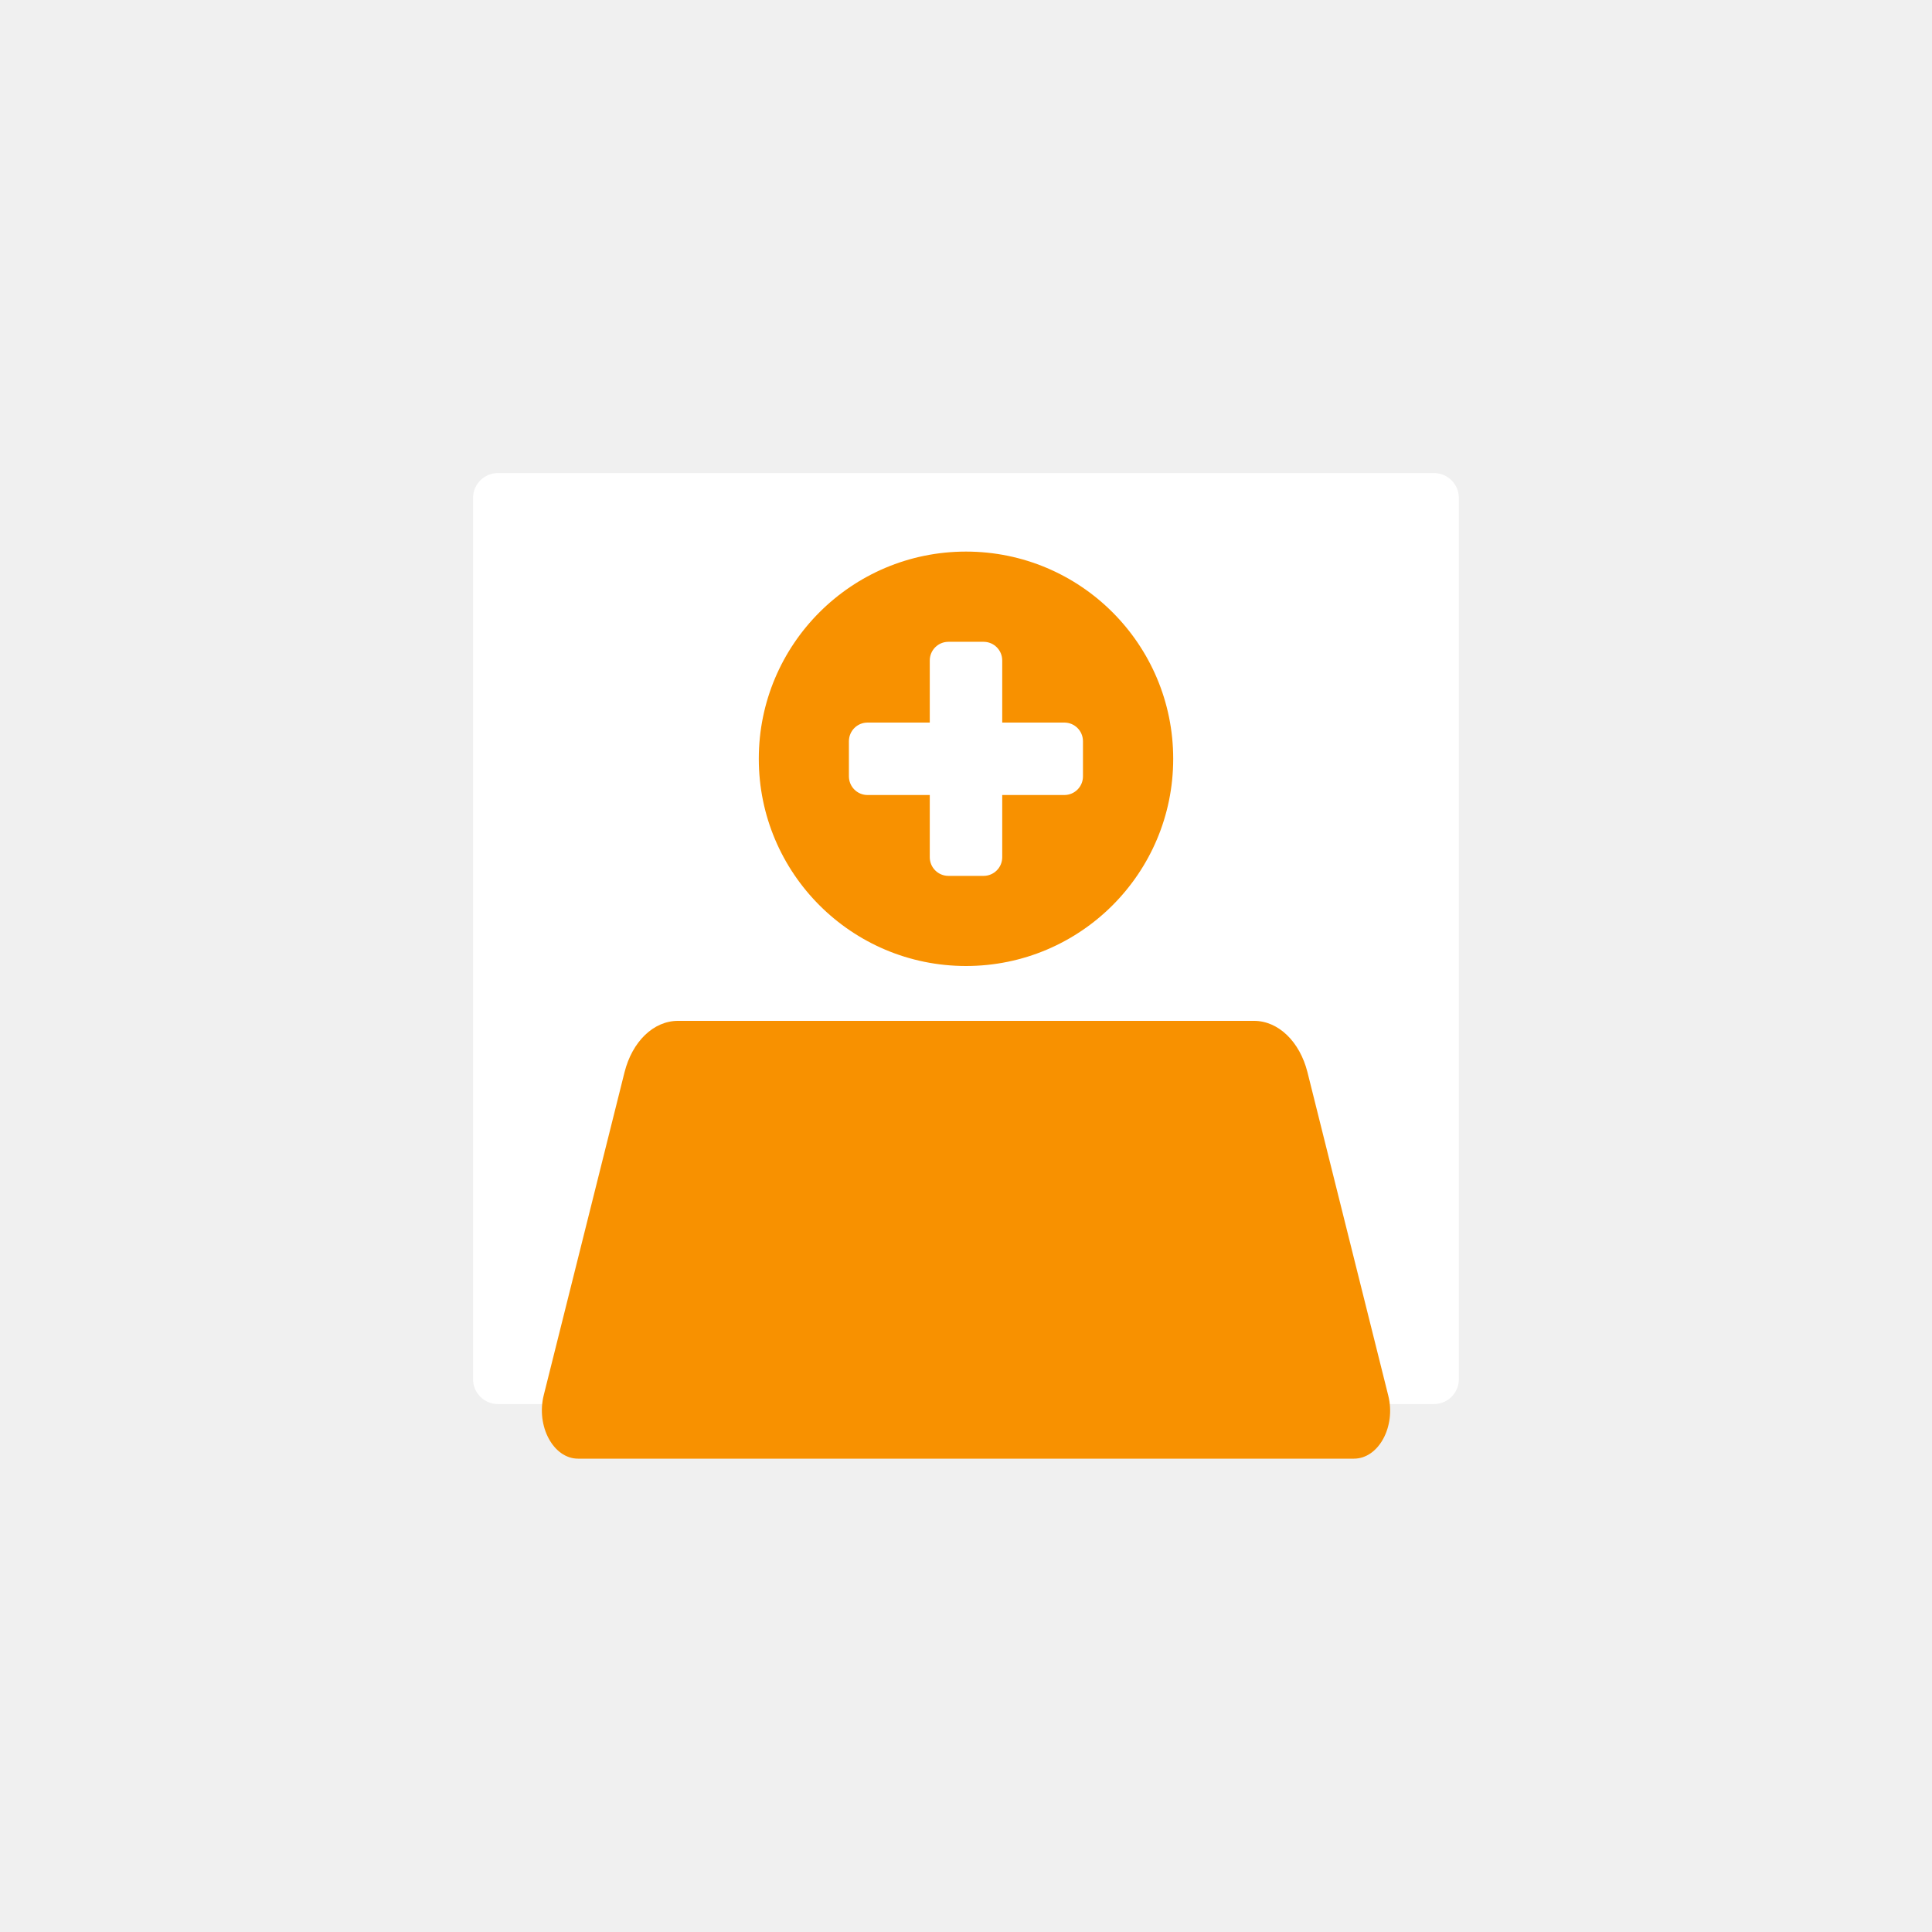
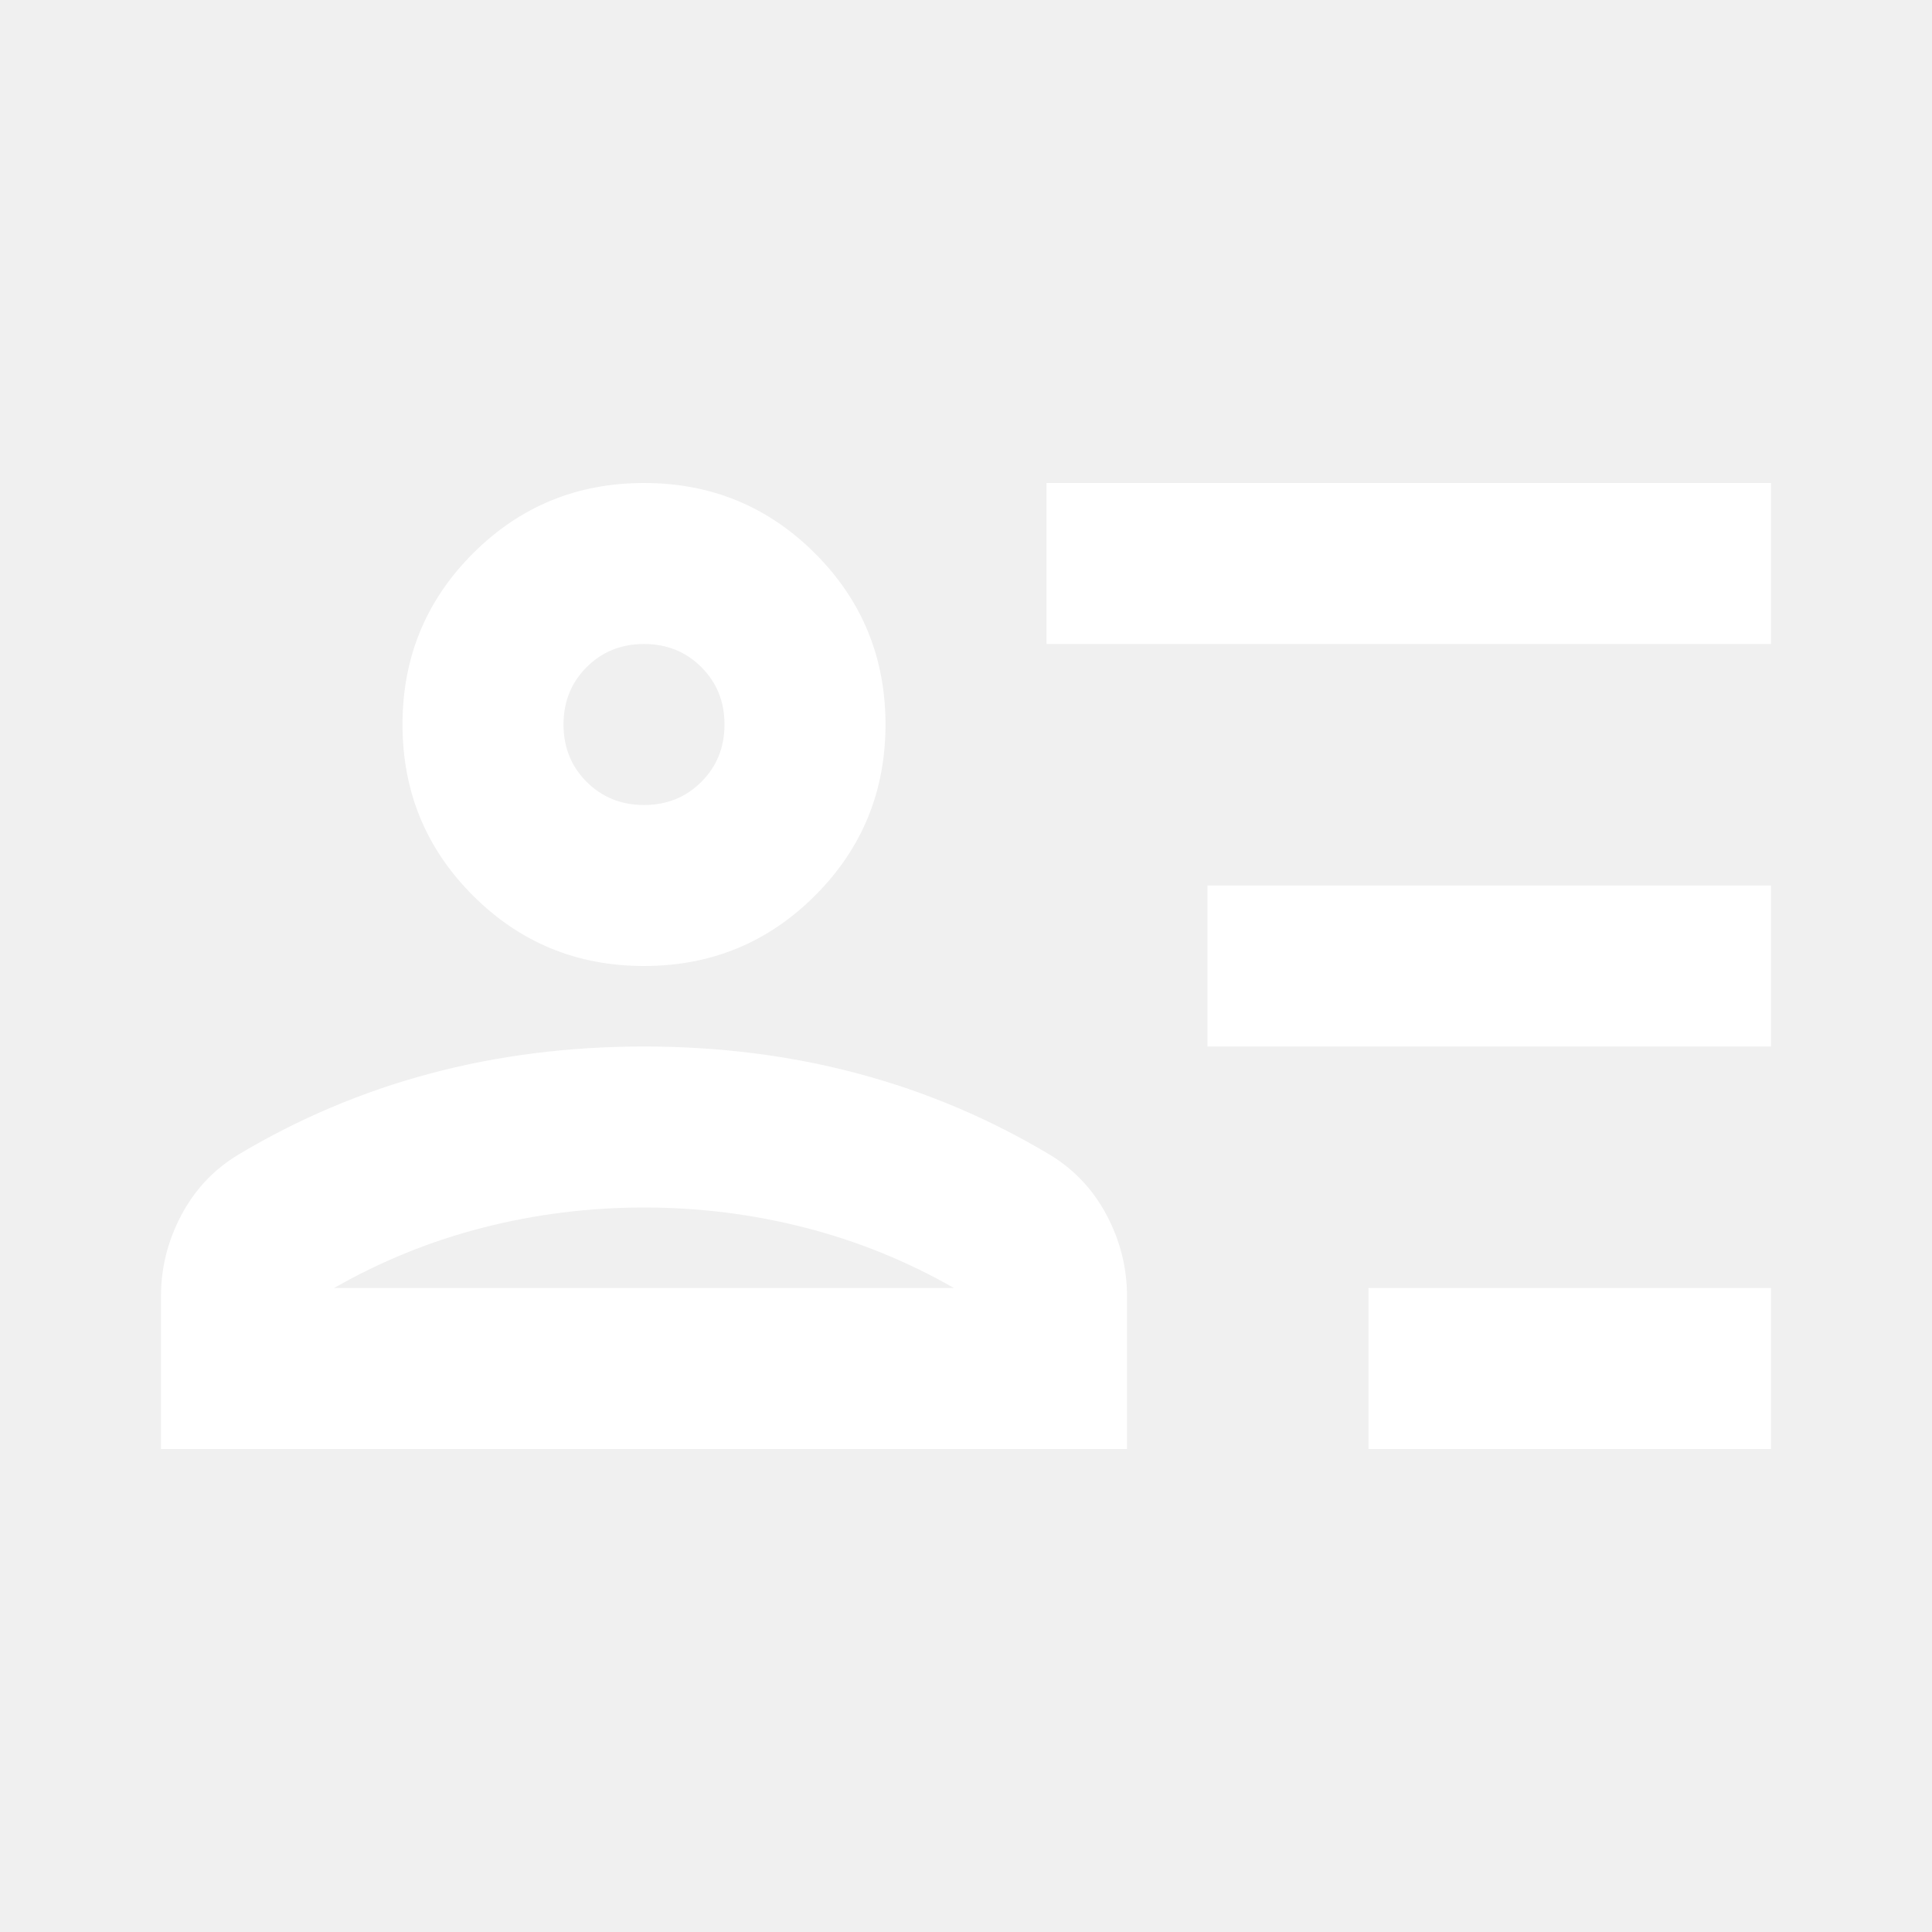
- <svg xmlns="http://www.w3.org/2000/svg" width="136" height="136" viewBox="0 0 136 136" fill="none">
-   <g clip-path="url(#clip0_2142_431)">
-     <path d="M100.939 33.3H35.054C34.085 33.3 33.3 34.085 33.3 35.054V97.084C33.3 98.052 34.085 98.838 35.054 98.838H100.939C101.908 98.838 102.694 98.052 102.694 97.084V35.054C102.694 34.085 101.908 33.3 100.939 33.3Z" fill="white" />
-     <path d="M68 68C76.056 68 82.586 61.47 82.586 53.414C82.586 45.358 76.056 38.828 68 38.828C59.944 38.828 53.414 45.358 53.414 53.414C53.414 61.47 59.944 68 68 68Z" fill="#F89100" />
-     <path d="M95.309 102.68H40.691C38.957 102.68 37.727 100.402 38.277 98.206L43.962 75.48C44.506 73.318 46.002 71.862 47.723 71.862H88.278C89.985 71.862 91.494 73.318 92.038 75.48L97.723 98.233C98.274 100.422 97.043 102.68 95.309 102.68Z" fill="#F89100" />
-     <path d="M69.238 45.179H66.763C66.038 45.179 65.45 45.767 65.45 46.492V60.343C65.45 61.068 66.038 61.656 66.763 61.656H69.238C69.963 61.656 70.55 61.068 70.55 60.343V46.492C70.55 45.767 69.963 45.179 69.238 45.179Z" fill="white" />
-     <path d="M76.234 54.652V52.176C76.234 51.452 75.647 50.864 74.922 50.864H61.07C60.346 50.864 59.758 51.452 59.758 52.176V54.652C59.758 55.376 60.346 55.964 61.07 55.964H74.922C75.647 55.964 76.234 55.376 76.234 54.652Z" fill="white" />
-   </g>
-   <defs>
-     <clipPath id="clip0_2142_431">
-       <rect width="136" height="136" rx="8" fill="white" />
-     </clipPath>
-   </defs>
+ <svg xmlns="http://www.w3.org/2000/svg" height="110px" viewBox="0 -960 960 960" width="110px" fill="#ffffff">
+   <path d="M680-240v-80h200v80H680Zm-80-200v-80h280v80H600Zm-80-200v-80h360v80H520ZM235-515q-35-35-35-85t35-85q35-35 85-35t85 35q35 35 35 85t-35 85q-35 35-85 35t-85-35ZM80-240v-76q0-21 10-40t28-30q45-27 95.5-40.5T320-440q56 0 106.5 13.5T522-386q18 11 28 30t10 40v76H80Zm160-110q-39 10-74 30h308q-35-20-74-30t-80-10q-41 0-80 10Zm108.5-221.5Q360-583 360-600t-11.5-28.5Q337-640 320-640t-28.5 11.5Q280-617 280-600t11.5 28.5Q303-560 320-560t28.5-11.5ZM320-600Zm0 280Z" />
</svg>
